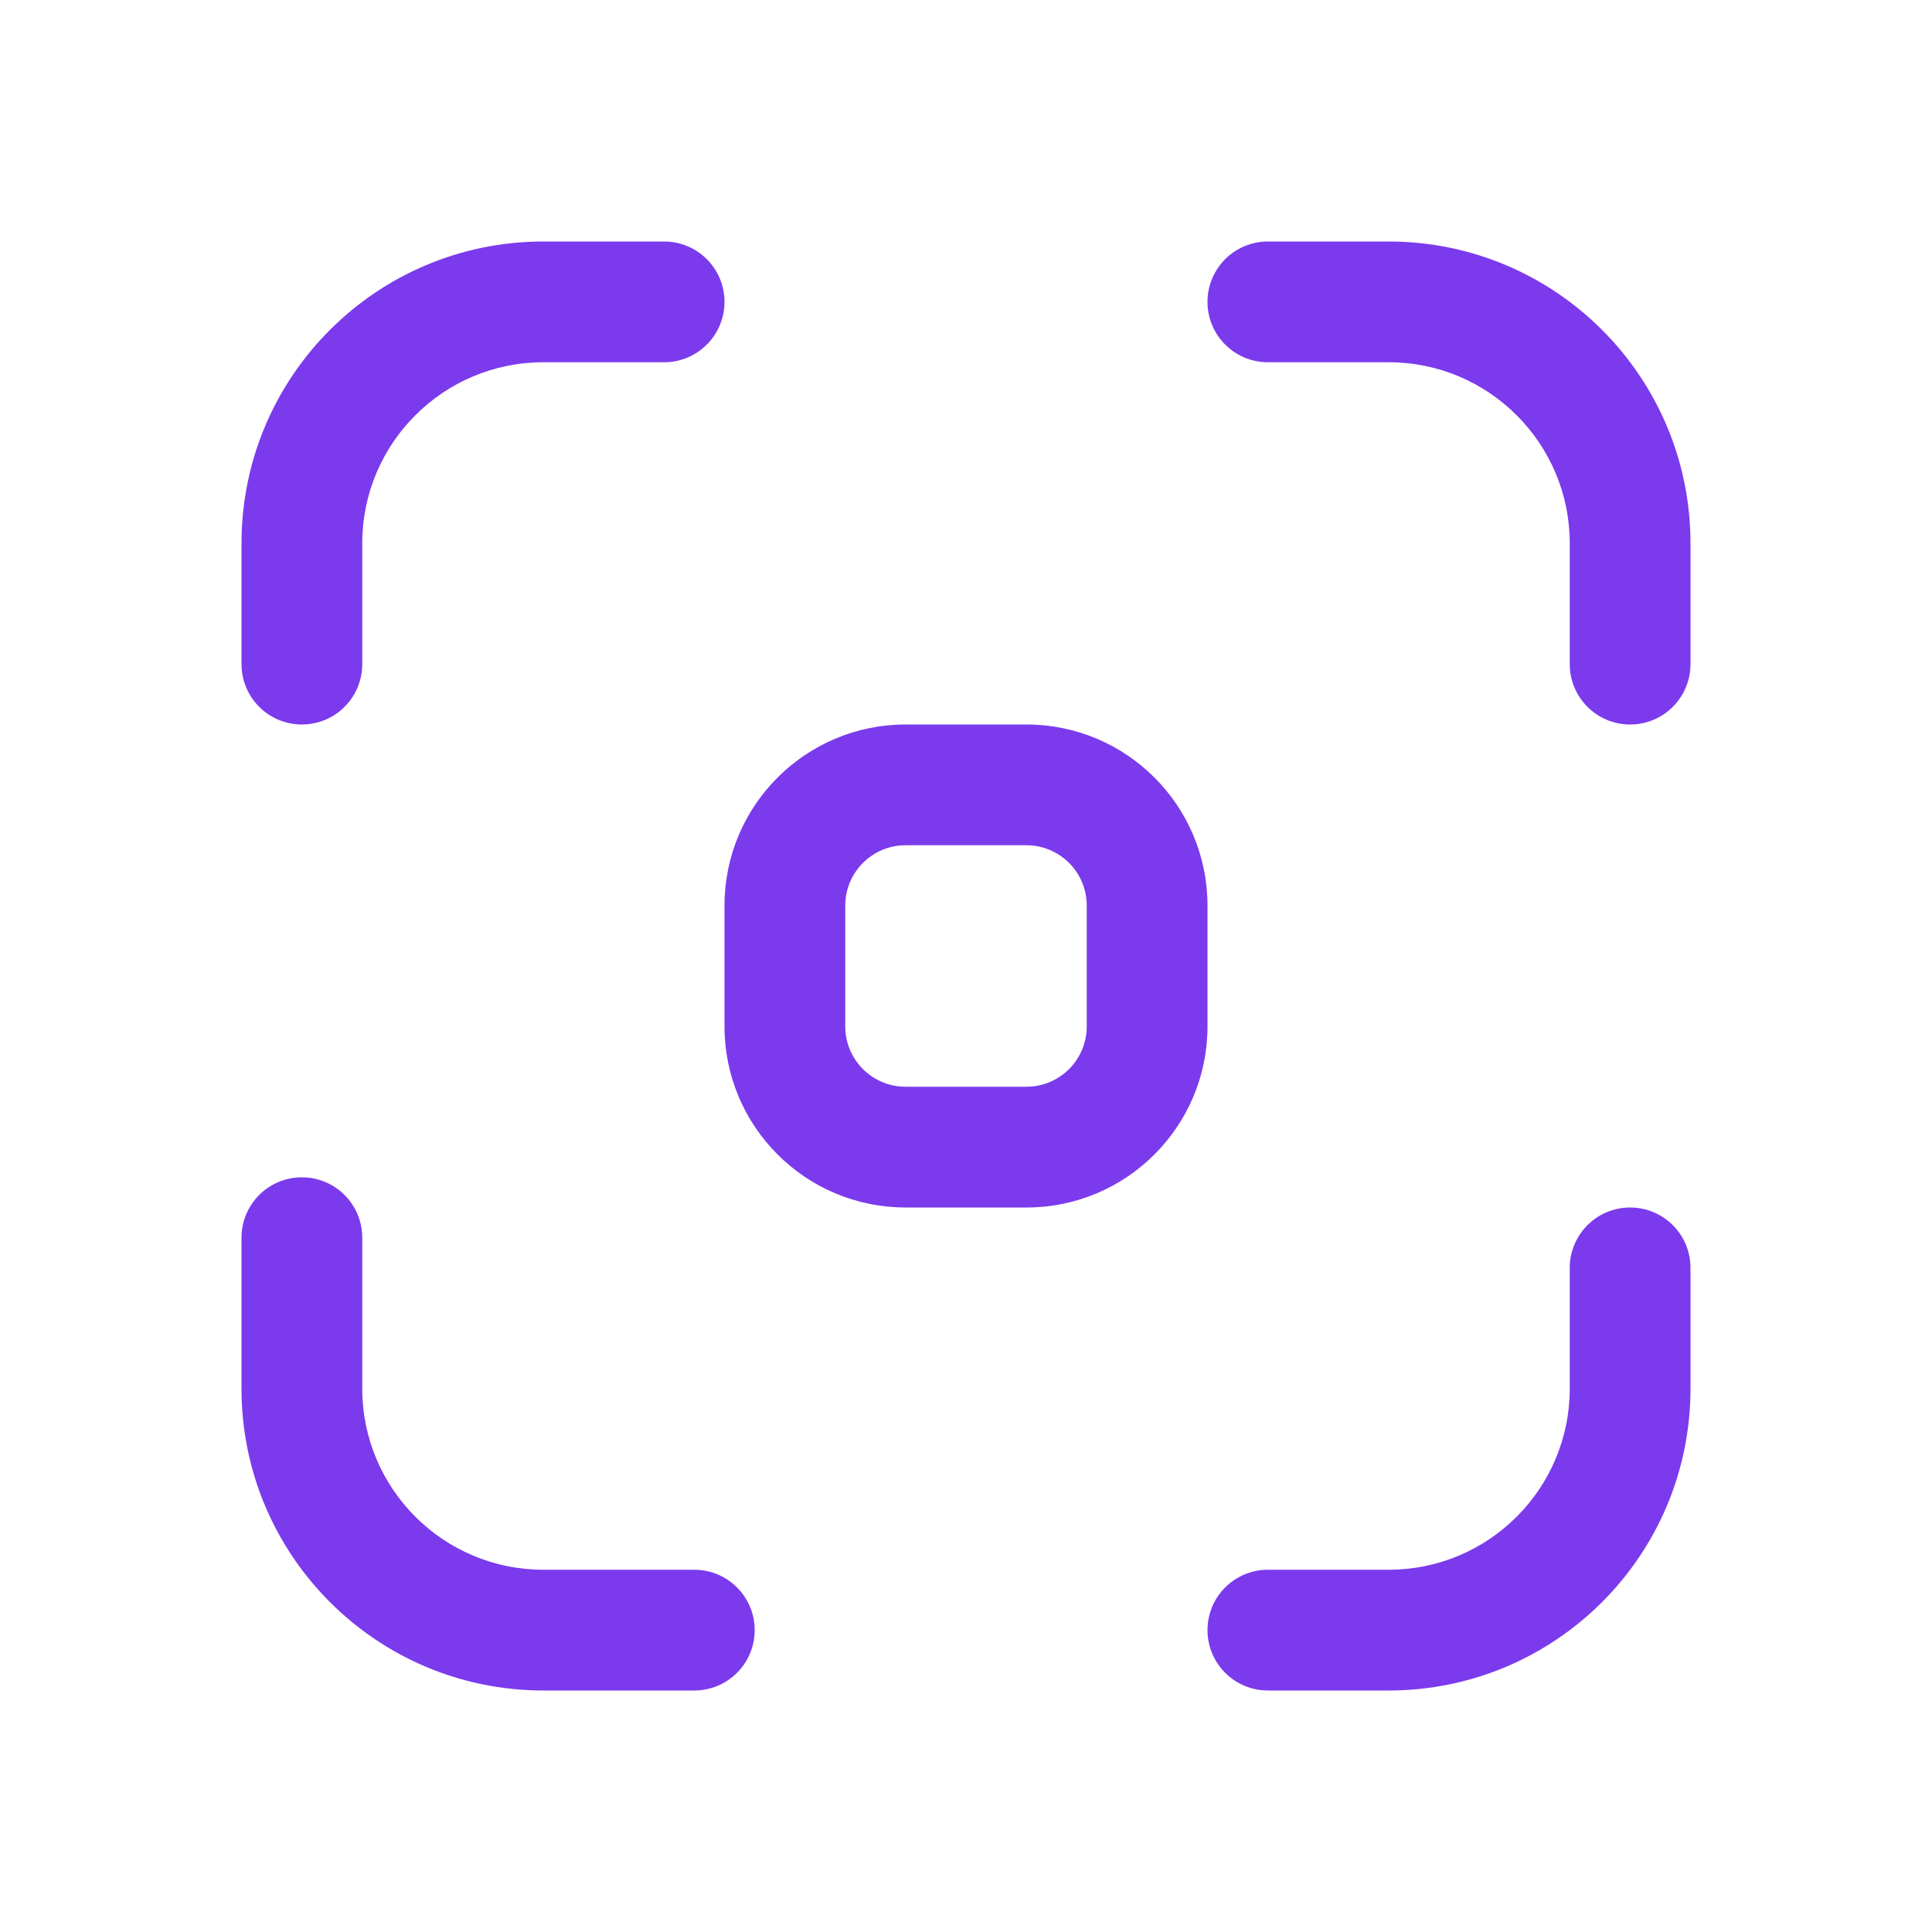
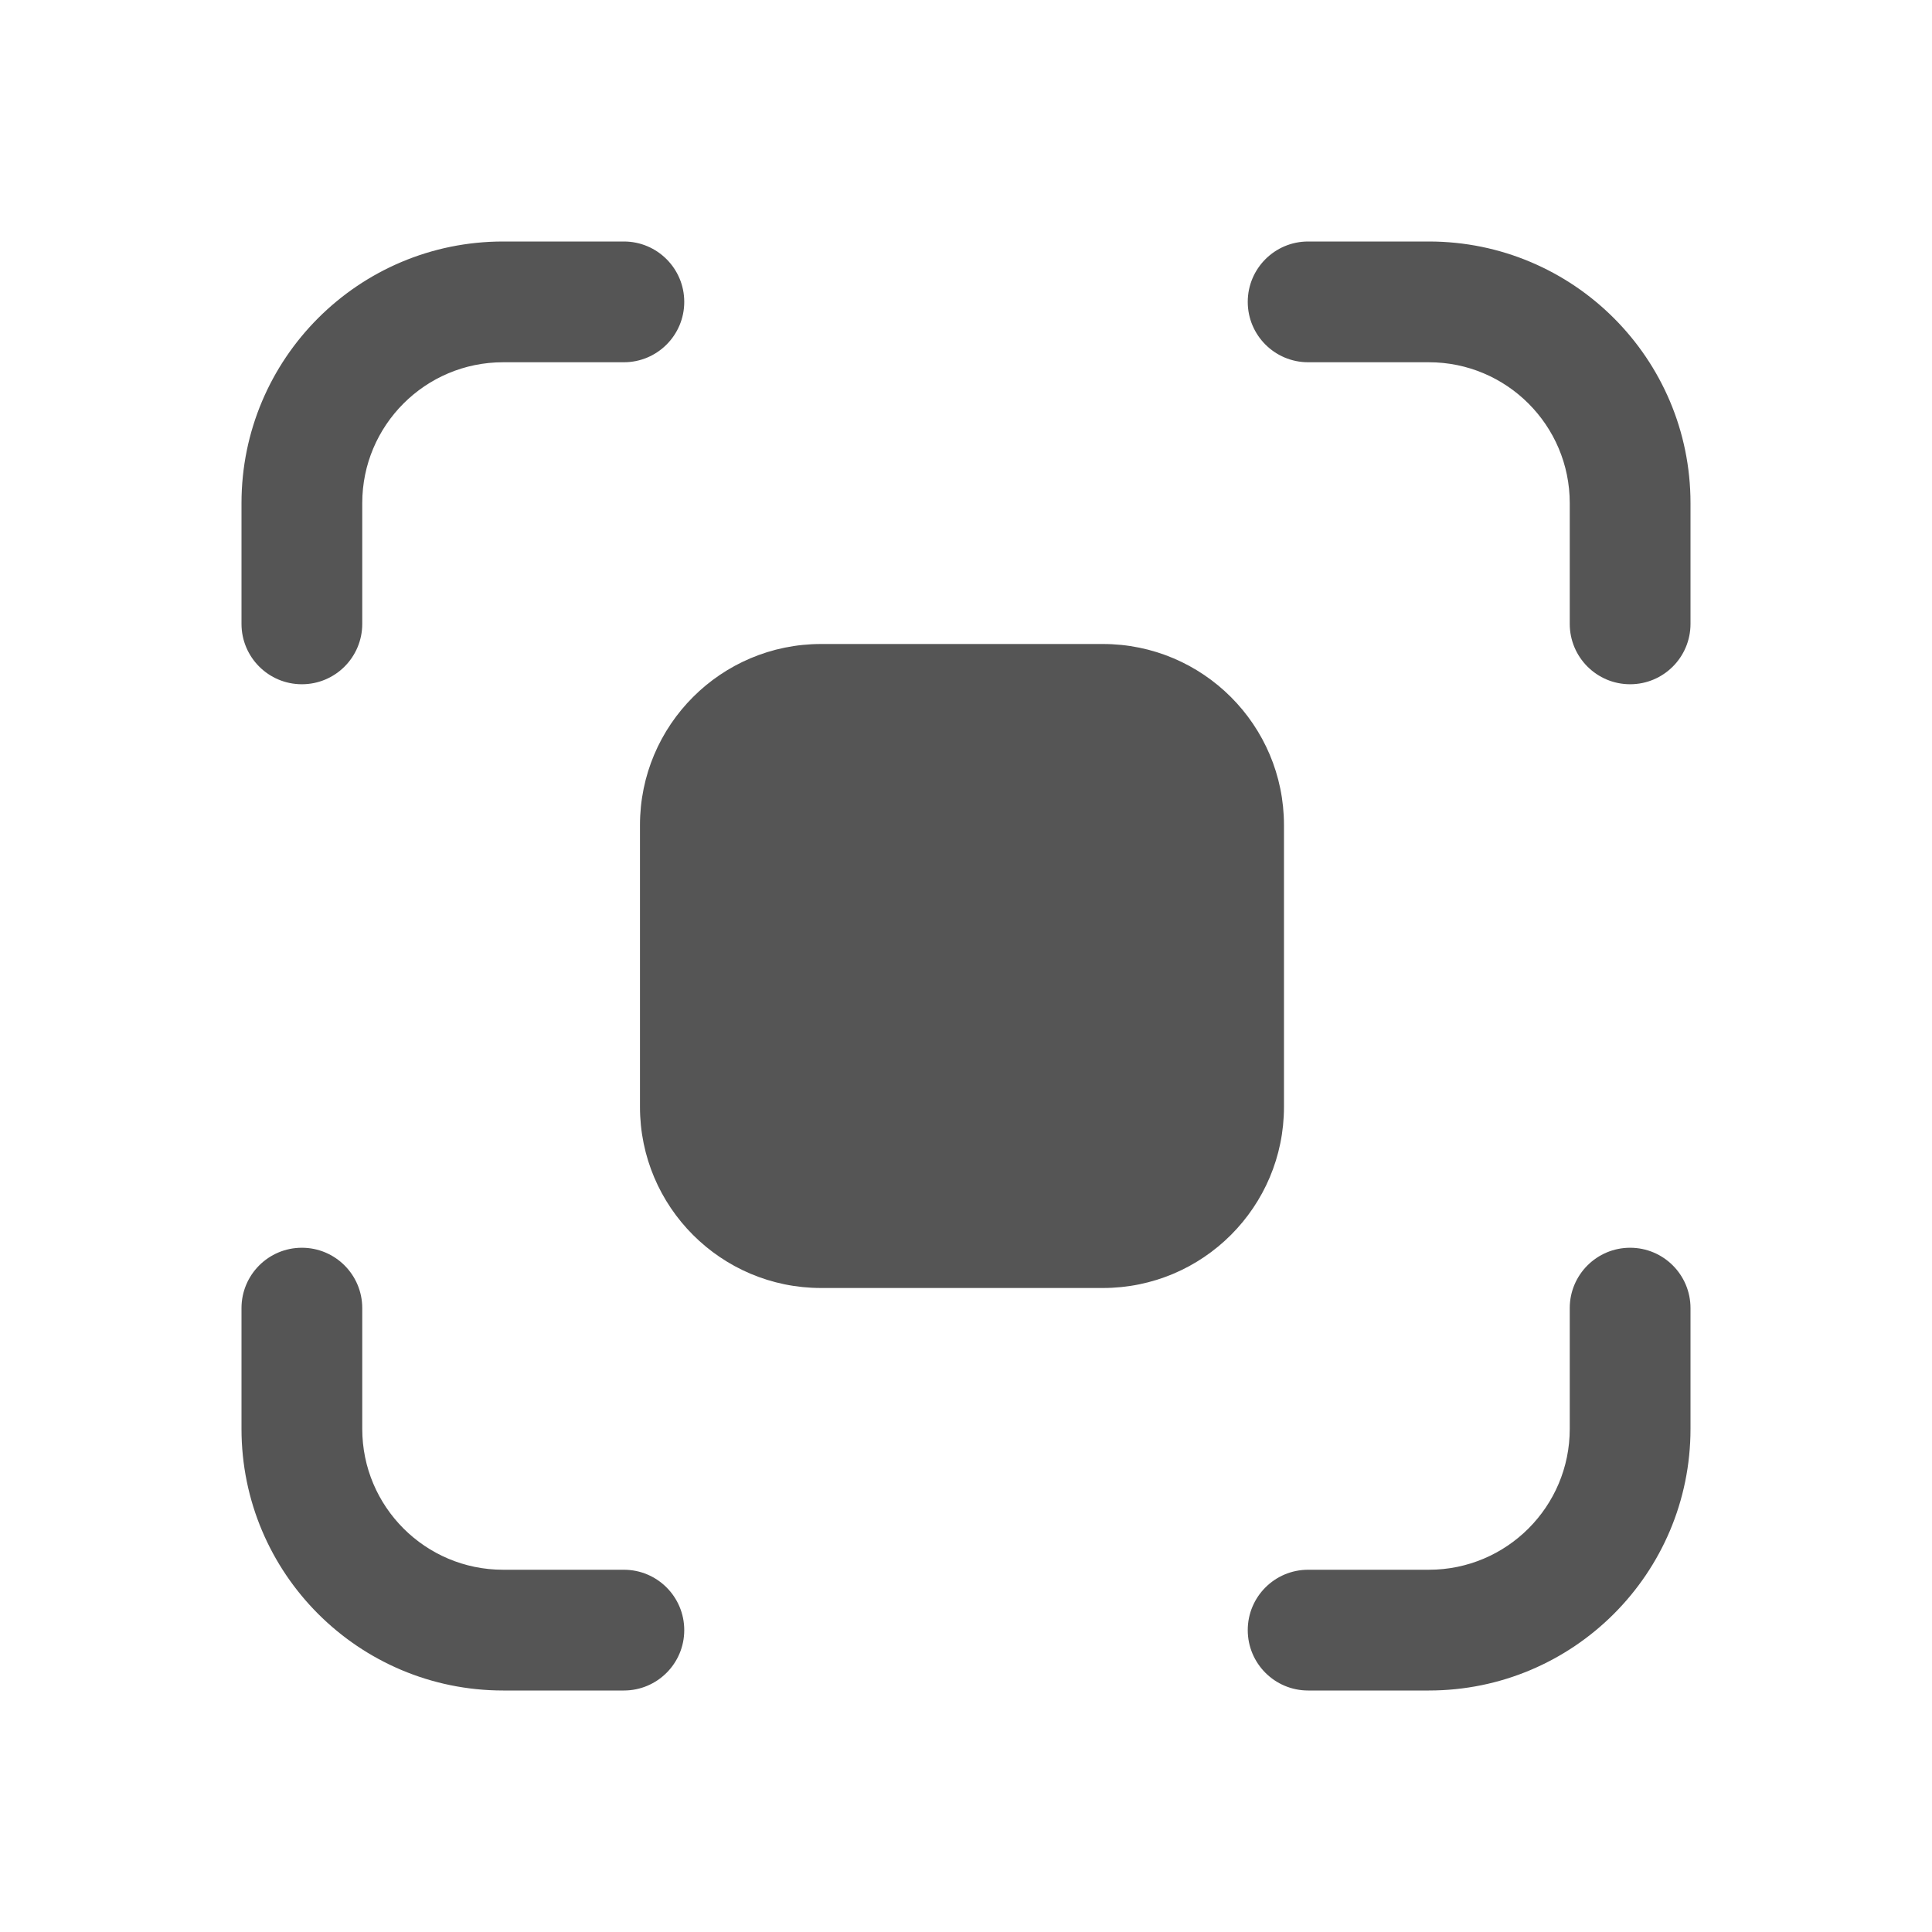
- <svg xmlns="http://www.w3.org/2000/svg" width="128" height="128" viewBox="0 0 16 16">
-   <path fill="#7c3aed" d="M4.5 3A1.5 1.5 0 0 0 3 4.5v1a.5.5 0 0 1-1 0v-1A2.5 2.5 0 0 1 4.5 2h1a.5.5 0 0 1 0 1zM6 7.5A1.5 1.5 0 0 1 7.5 6h1A1.5 1.5 0 0 1 10 7.5v1A1.5 1.5 0 0 1 8.5 10h-1A1.5 1.5 0 0 1 6 8.5zM7.5 7a.5.5 0 0 0-.5.5v1a.5.5 0 0 0 .5.5h1a.5.5 0 0 0 .5-.5v-1a.5.5 0 0 0-.5-.5zm4-4A1.5 1.5 0 0 1 13 4.5v1a.5.5 0 0 0 1 0v-1A2.5 2.5 0 0 0 11.5 2h-1a.5.5 0 0 0 0 1zm0 10a1.5 1.5 0 0 0 1.5-1.5v-1a.5.5 0 0 1 1 0v1a2.5 2.5 0 0 1-2.5 2.5h-1a.5.5 0 0 1 0-1zm-7 0A1.5 1.5 0 0 1 3 11.5v-1.25a.5.5 0 0 0-1 0v1.25A2.5 2.5 0 0 0 4.5 14h1.25a.5.5 0 0 0 0-1z" />
+ <svg xmlns="http://www.w3.org/2000/svg" width="24" height="24" fill="none" viewBox="0 0 24 24">
+   <path d="M6.25 4.5A1.75 1.75 0 0 0 4.5 6.25v1.5a.75.75 0 0 1-1.5 0v-1.5A3.25 3.25 0 0 1 6.25 3h1.5a.75.75 0 0 1 0 1.5h-1.5ZM10.2 8a2.25 2.25 0 0 0-2.25 2.25v3.5A2.25 2.25 0 0 0 10.2 16h3.5a2.25 2.25 0 0 0 2.25-2.25v-3.5A2.25 2.25 0 0 0 13.7 8h-3.5ZM17.75 4.5c.966 0 1.75.784 1.75 1.75v1.5a.75.75 0 0 0 1.5 0v-1.5A3.25 3.25 0 0 0 17.75 3h-1.5a.75.75 0 0 0 0 1.5h1.5ZM17.75 19.5a1.75 1.75 0 0 0 1.75-1.75v-1.5a.75.75 0 0 1 1.5 0v1.5A3.25 3.25 0 0 1 17.75 21h-1.5a.75.75 0 0 1 0-1.5h1.5ZM6.25 19.5a1.75 1.75 0 0 1-1.75-1.75v-1.5a.75.75 0 0 0-1.5 0v1.5A3.25 3.25 0 0 0 6.25 21h1.5a.75.75 0 0 0 0-1.5h-1.5Z" fill="#555" />
</svg>
